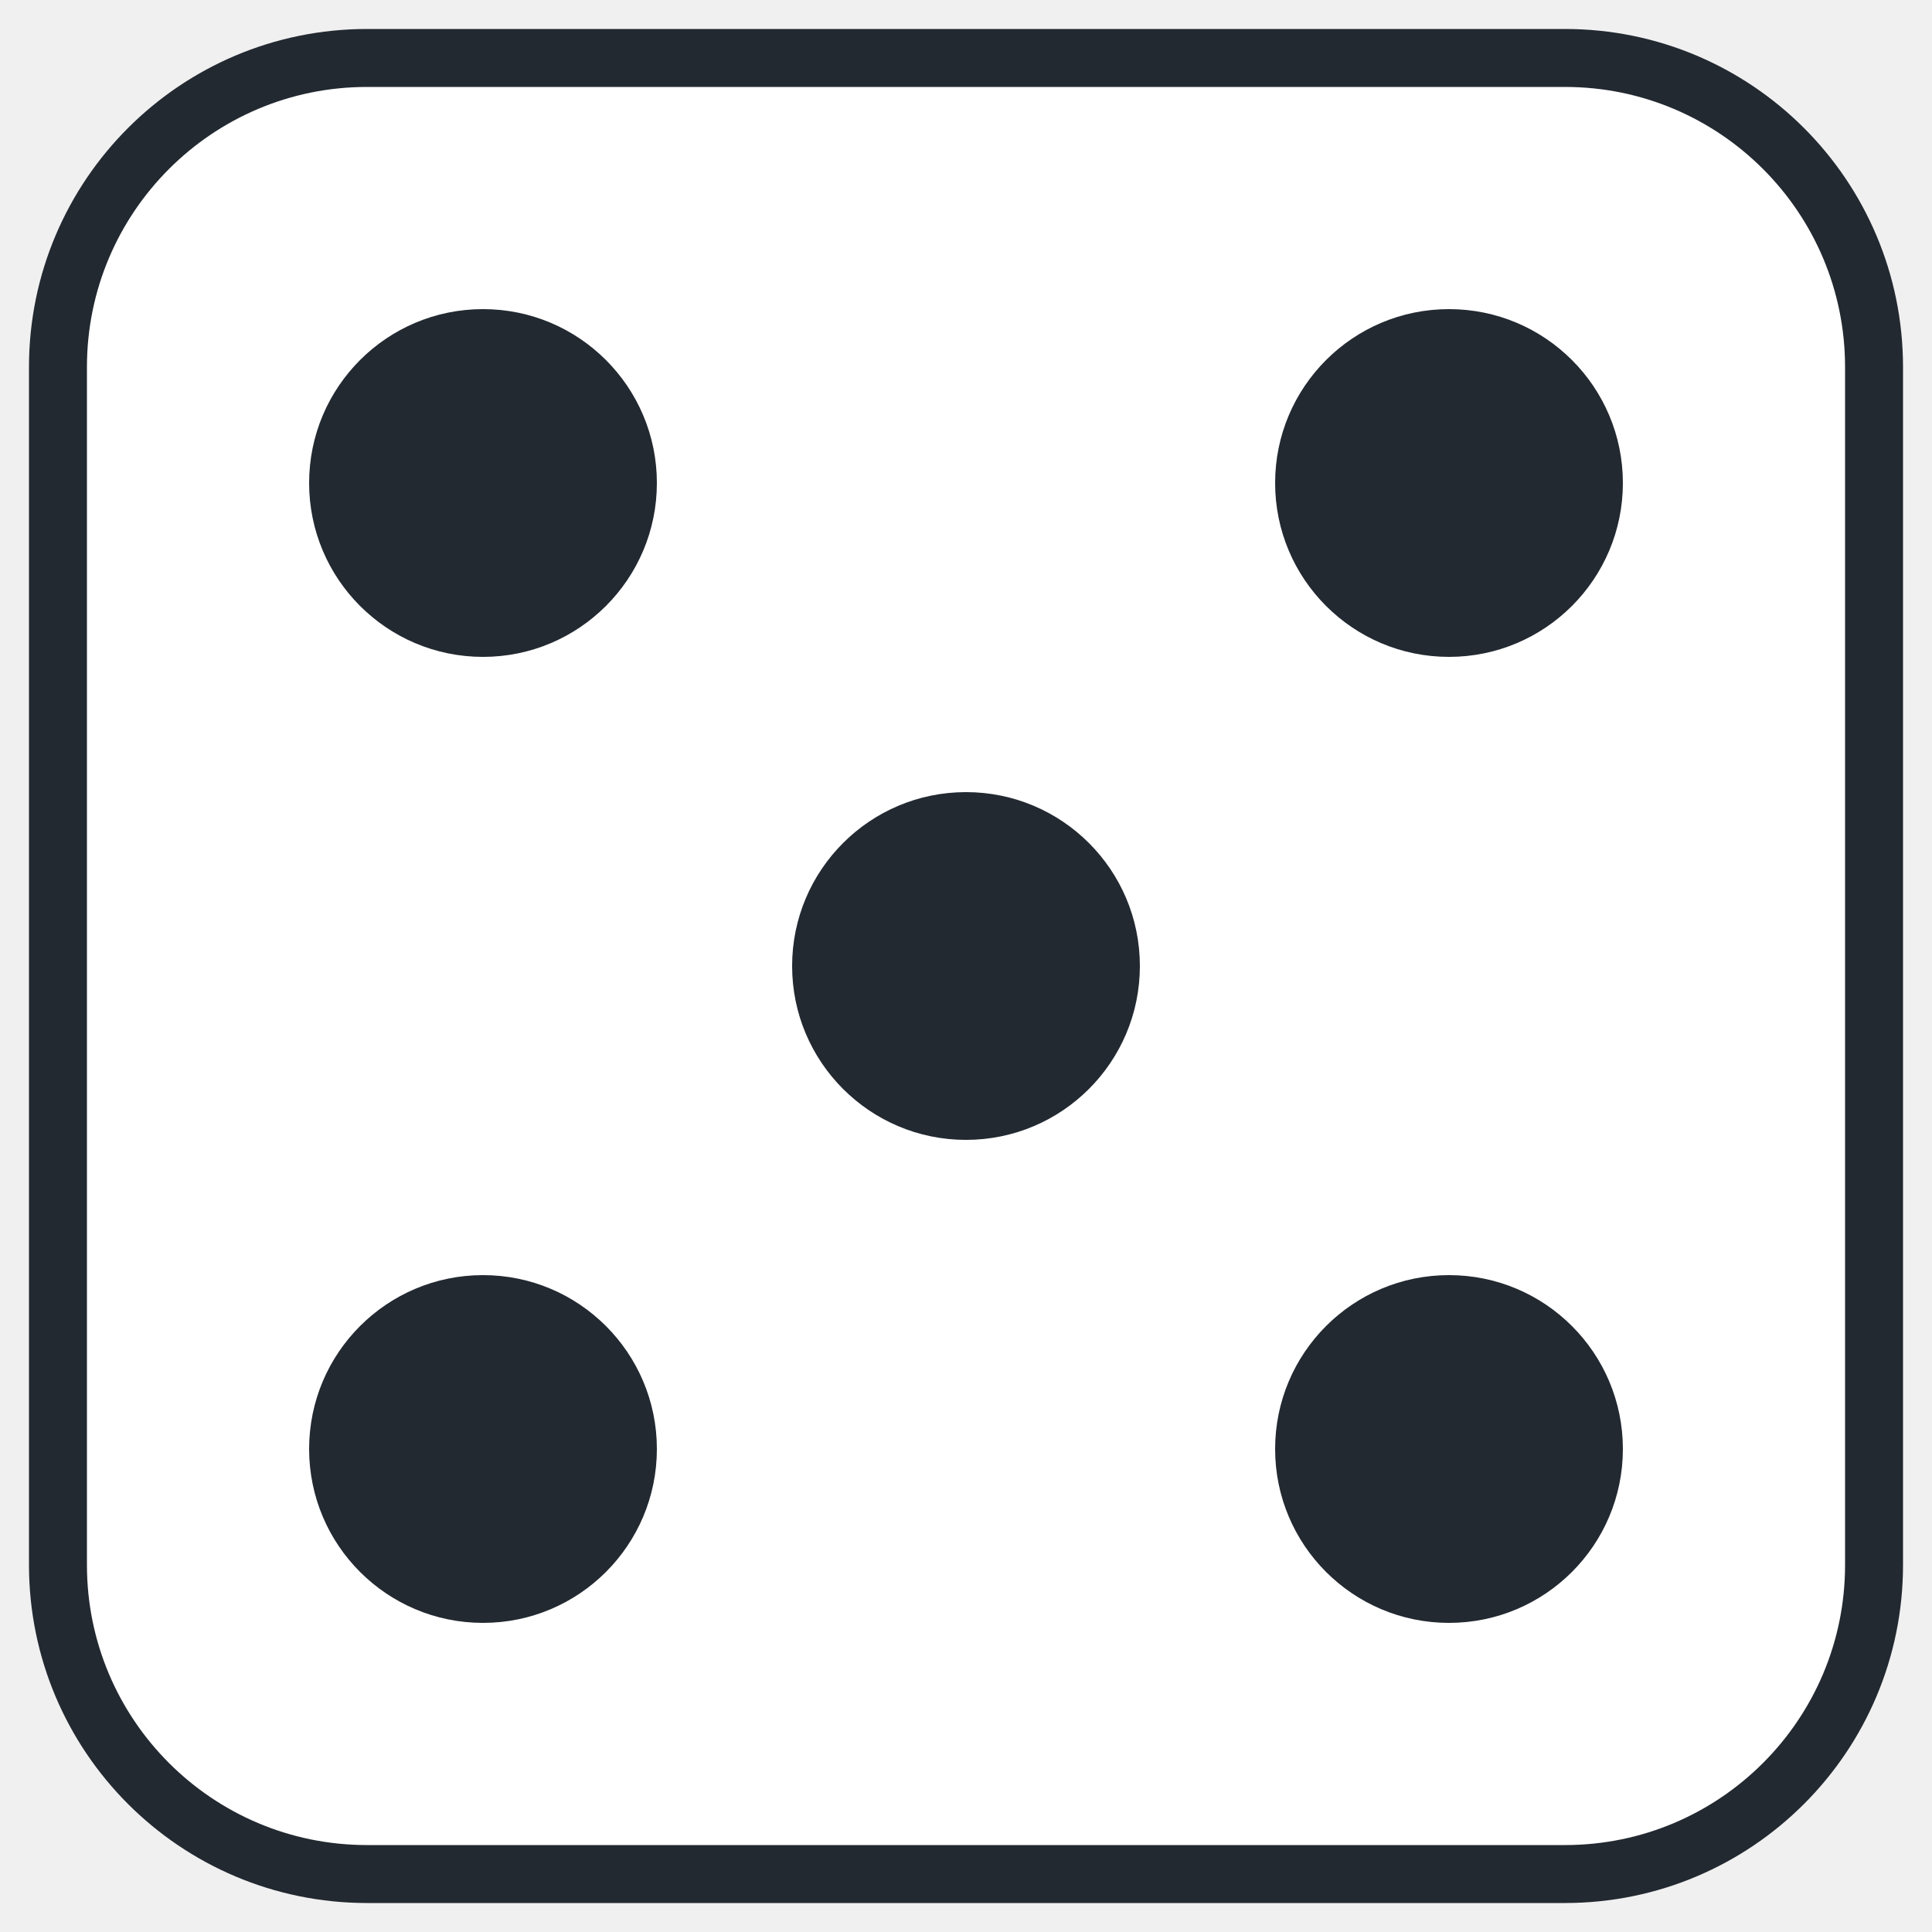
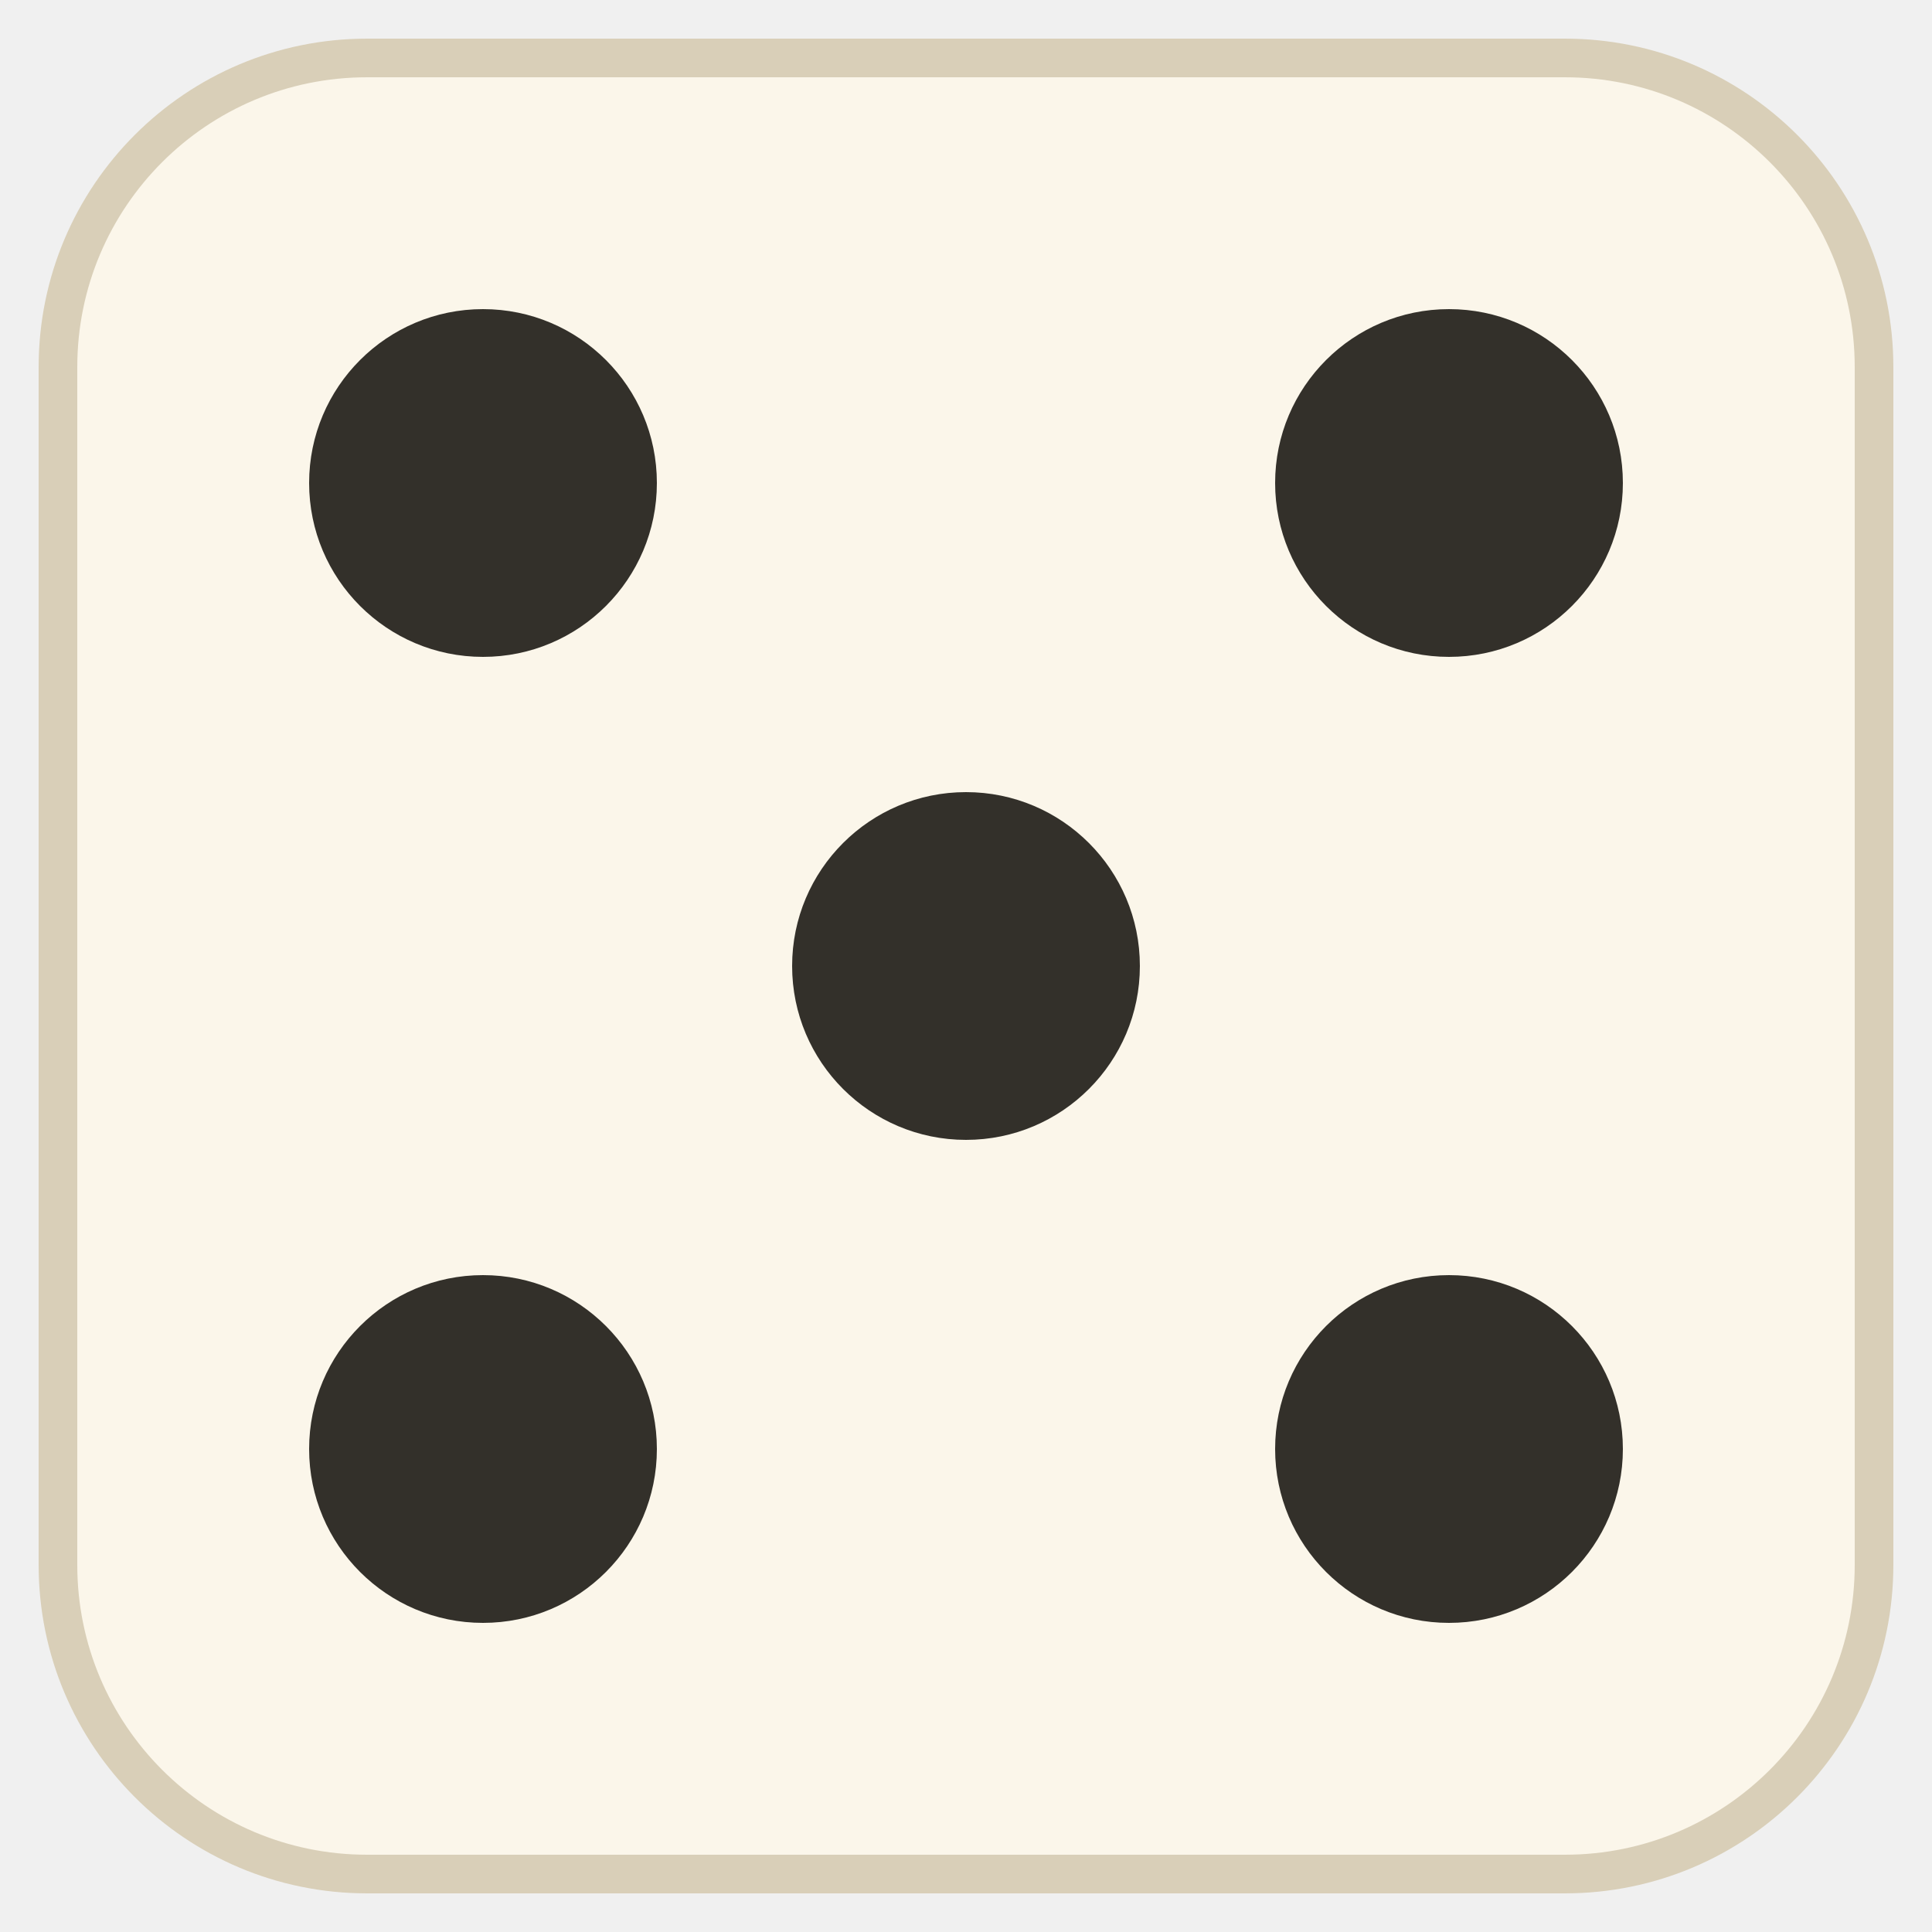
<svg xmlns="http://www.w3.org/2000/svg" viewBox="0 0 100 100">
-   <rect x="3" y="3" width="94" height="94" rx="16" fill="#fff" stroke="#232931" stroke-width="3" />
-   <circle cx="25" cy="25" r="9" fill="#232931" />
-   <circle cx="75" cy="25" r="9" fill="#232931" />
-   <circle cx="50" cy="50" r="9" fill="#232931" />
-   <circle cx="25" cy="75" r="9" fill="#232931" />
-   <circle cx="75" cy="75" r="9" fill="#232931" />
+   <rect x="3" y="3" width="94" height="94" rx="16" fill="#fbf6ea" stroke="#d9cfb8" stroke-width="2" />
+   <circle cx="25" cy="25" r="9" fill="#33302a" />
+   <circle cx="75" cy="25" r="9" fill="#33302a" />
+   <circle cx="50" cy="50" r="9" fill="#33302a" />
+   <circle cx="25" cy="75" r="9" fill="#33302a" />
+   <circle cx="75" cy="75" r="9" fill="#33302a" />
</svg>
